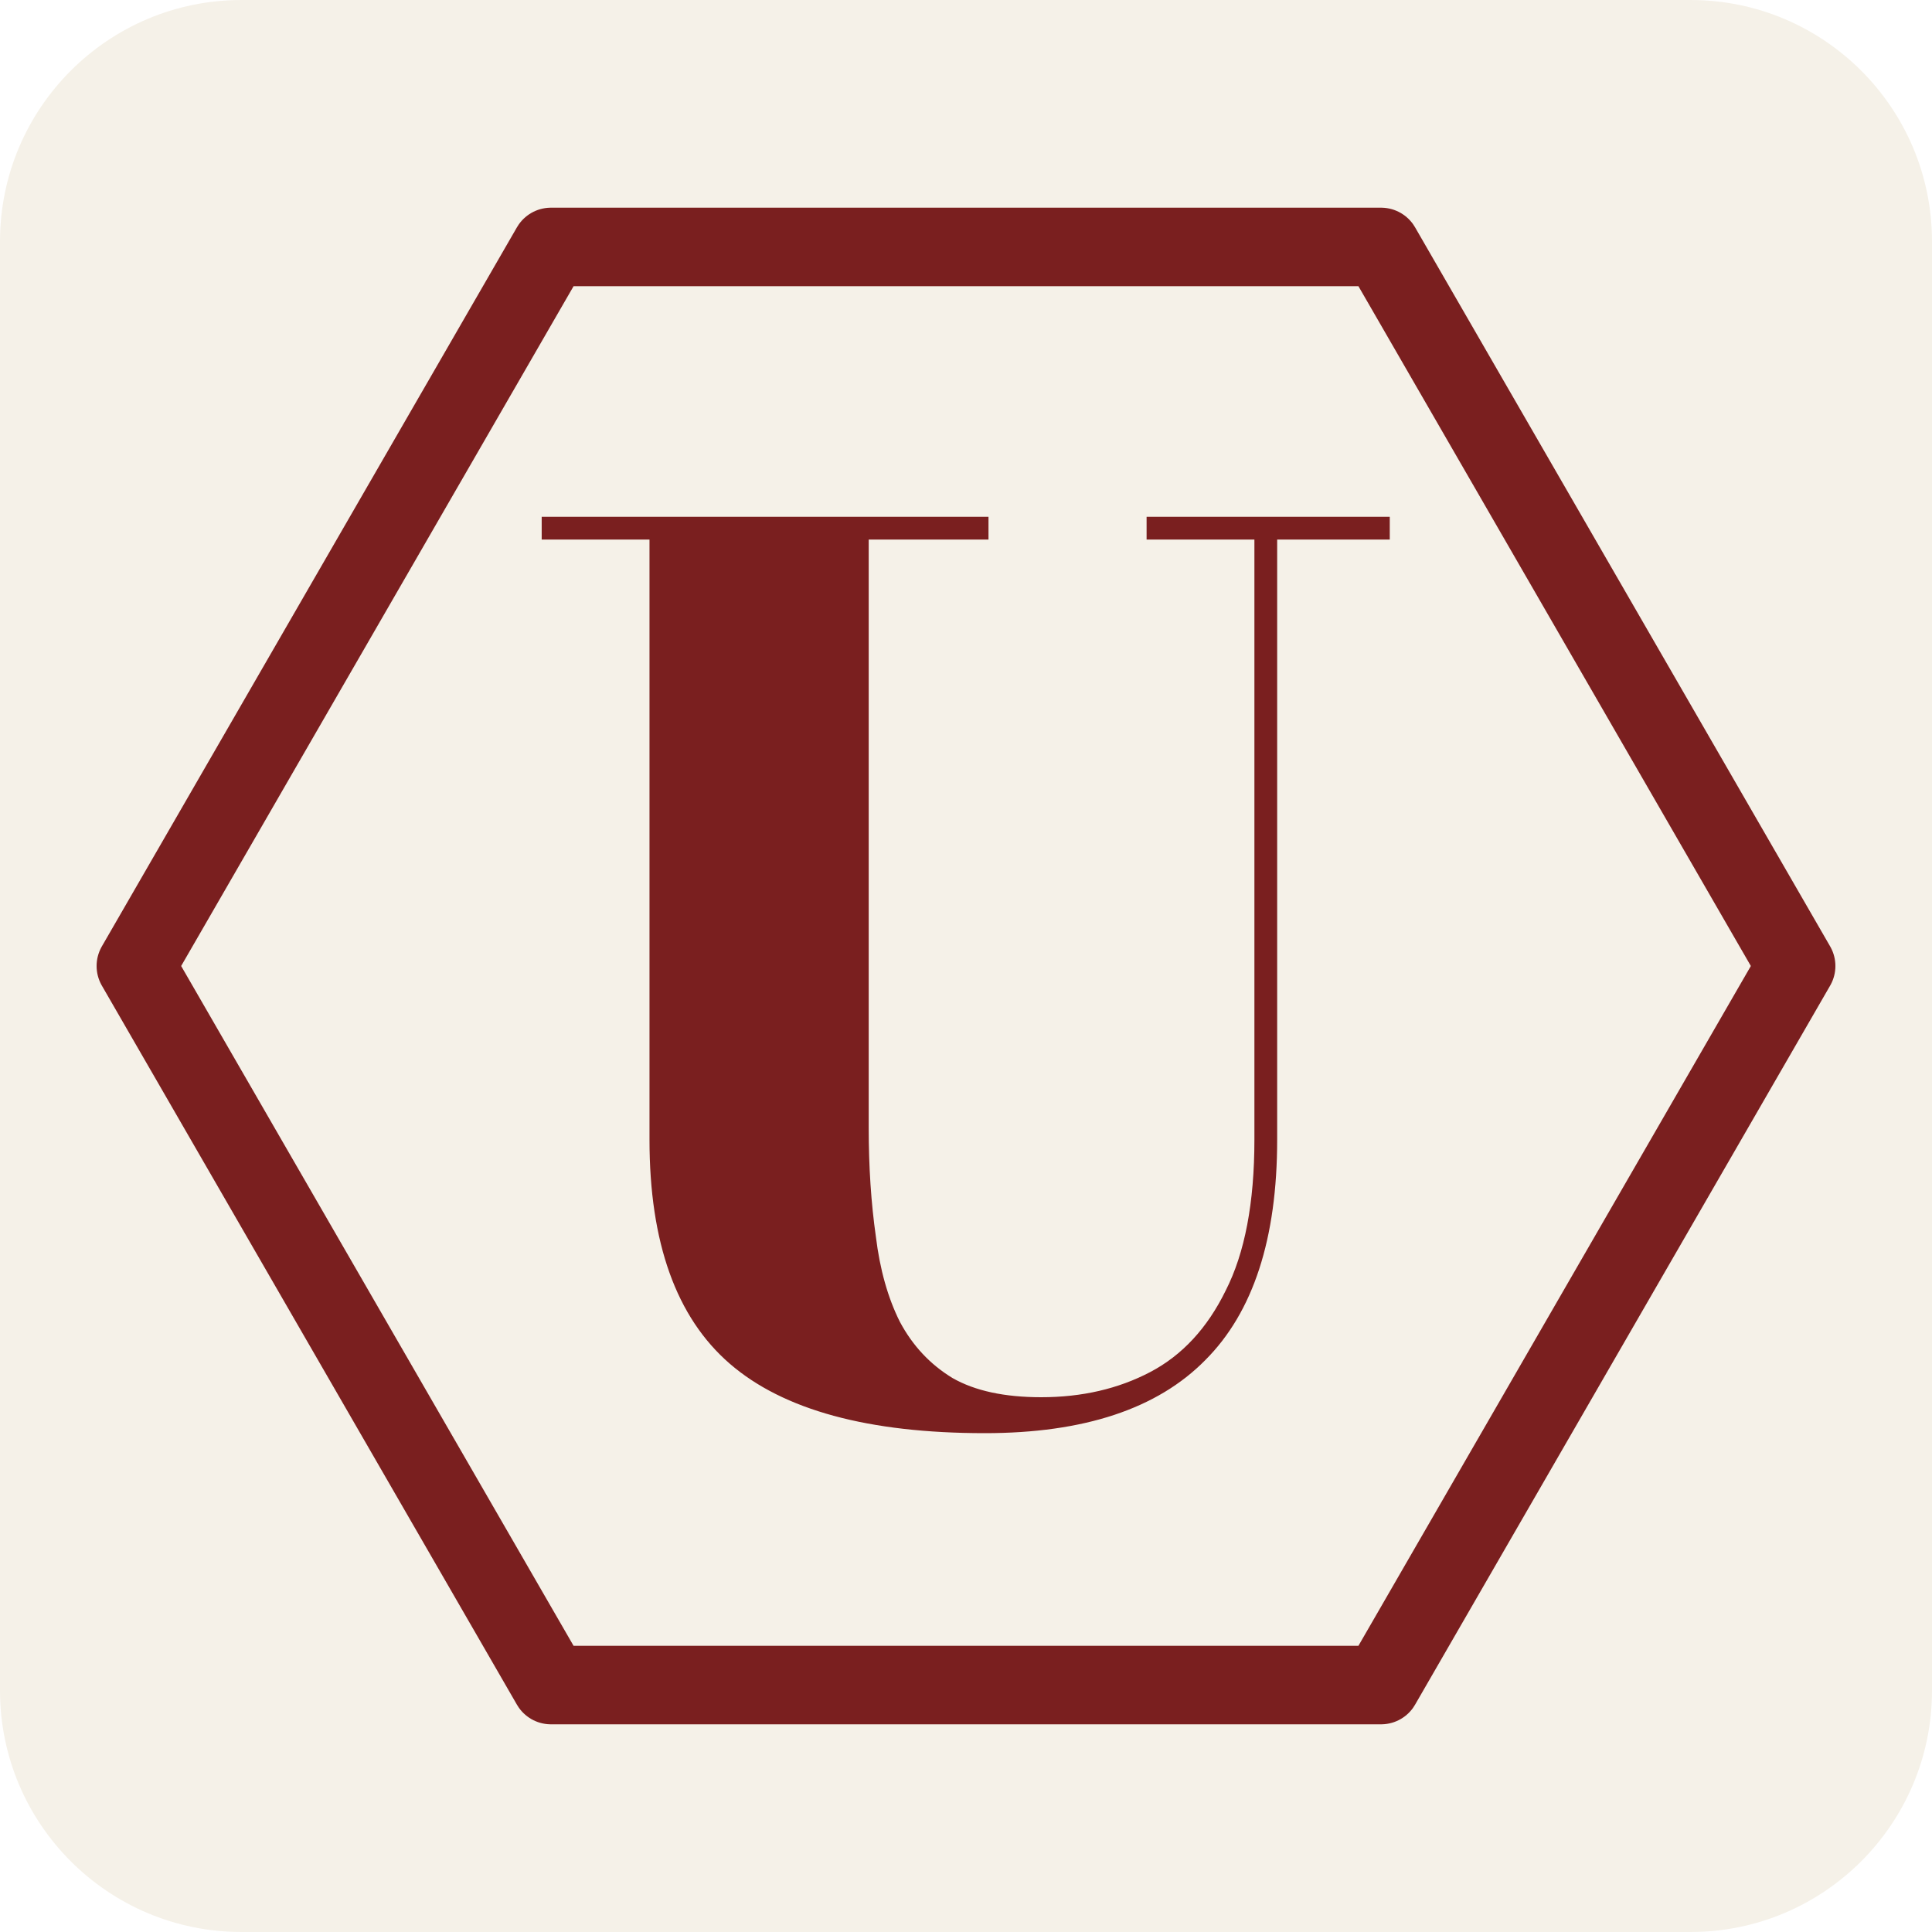
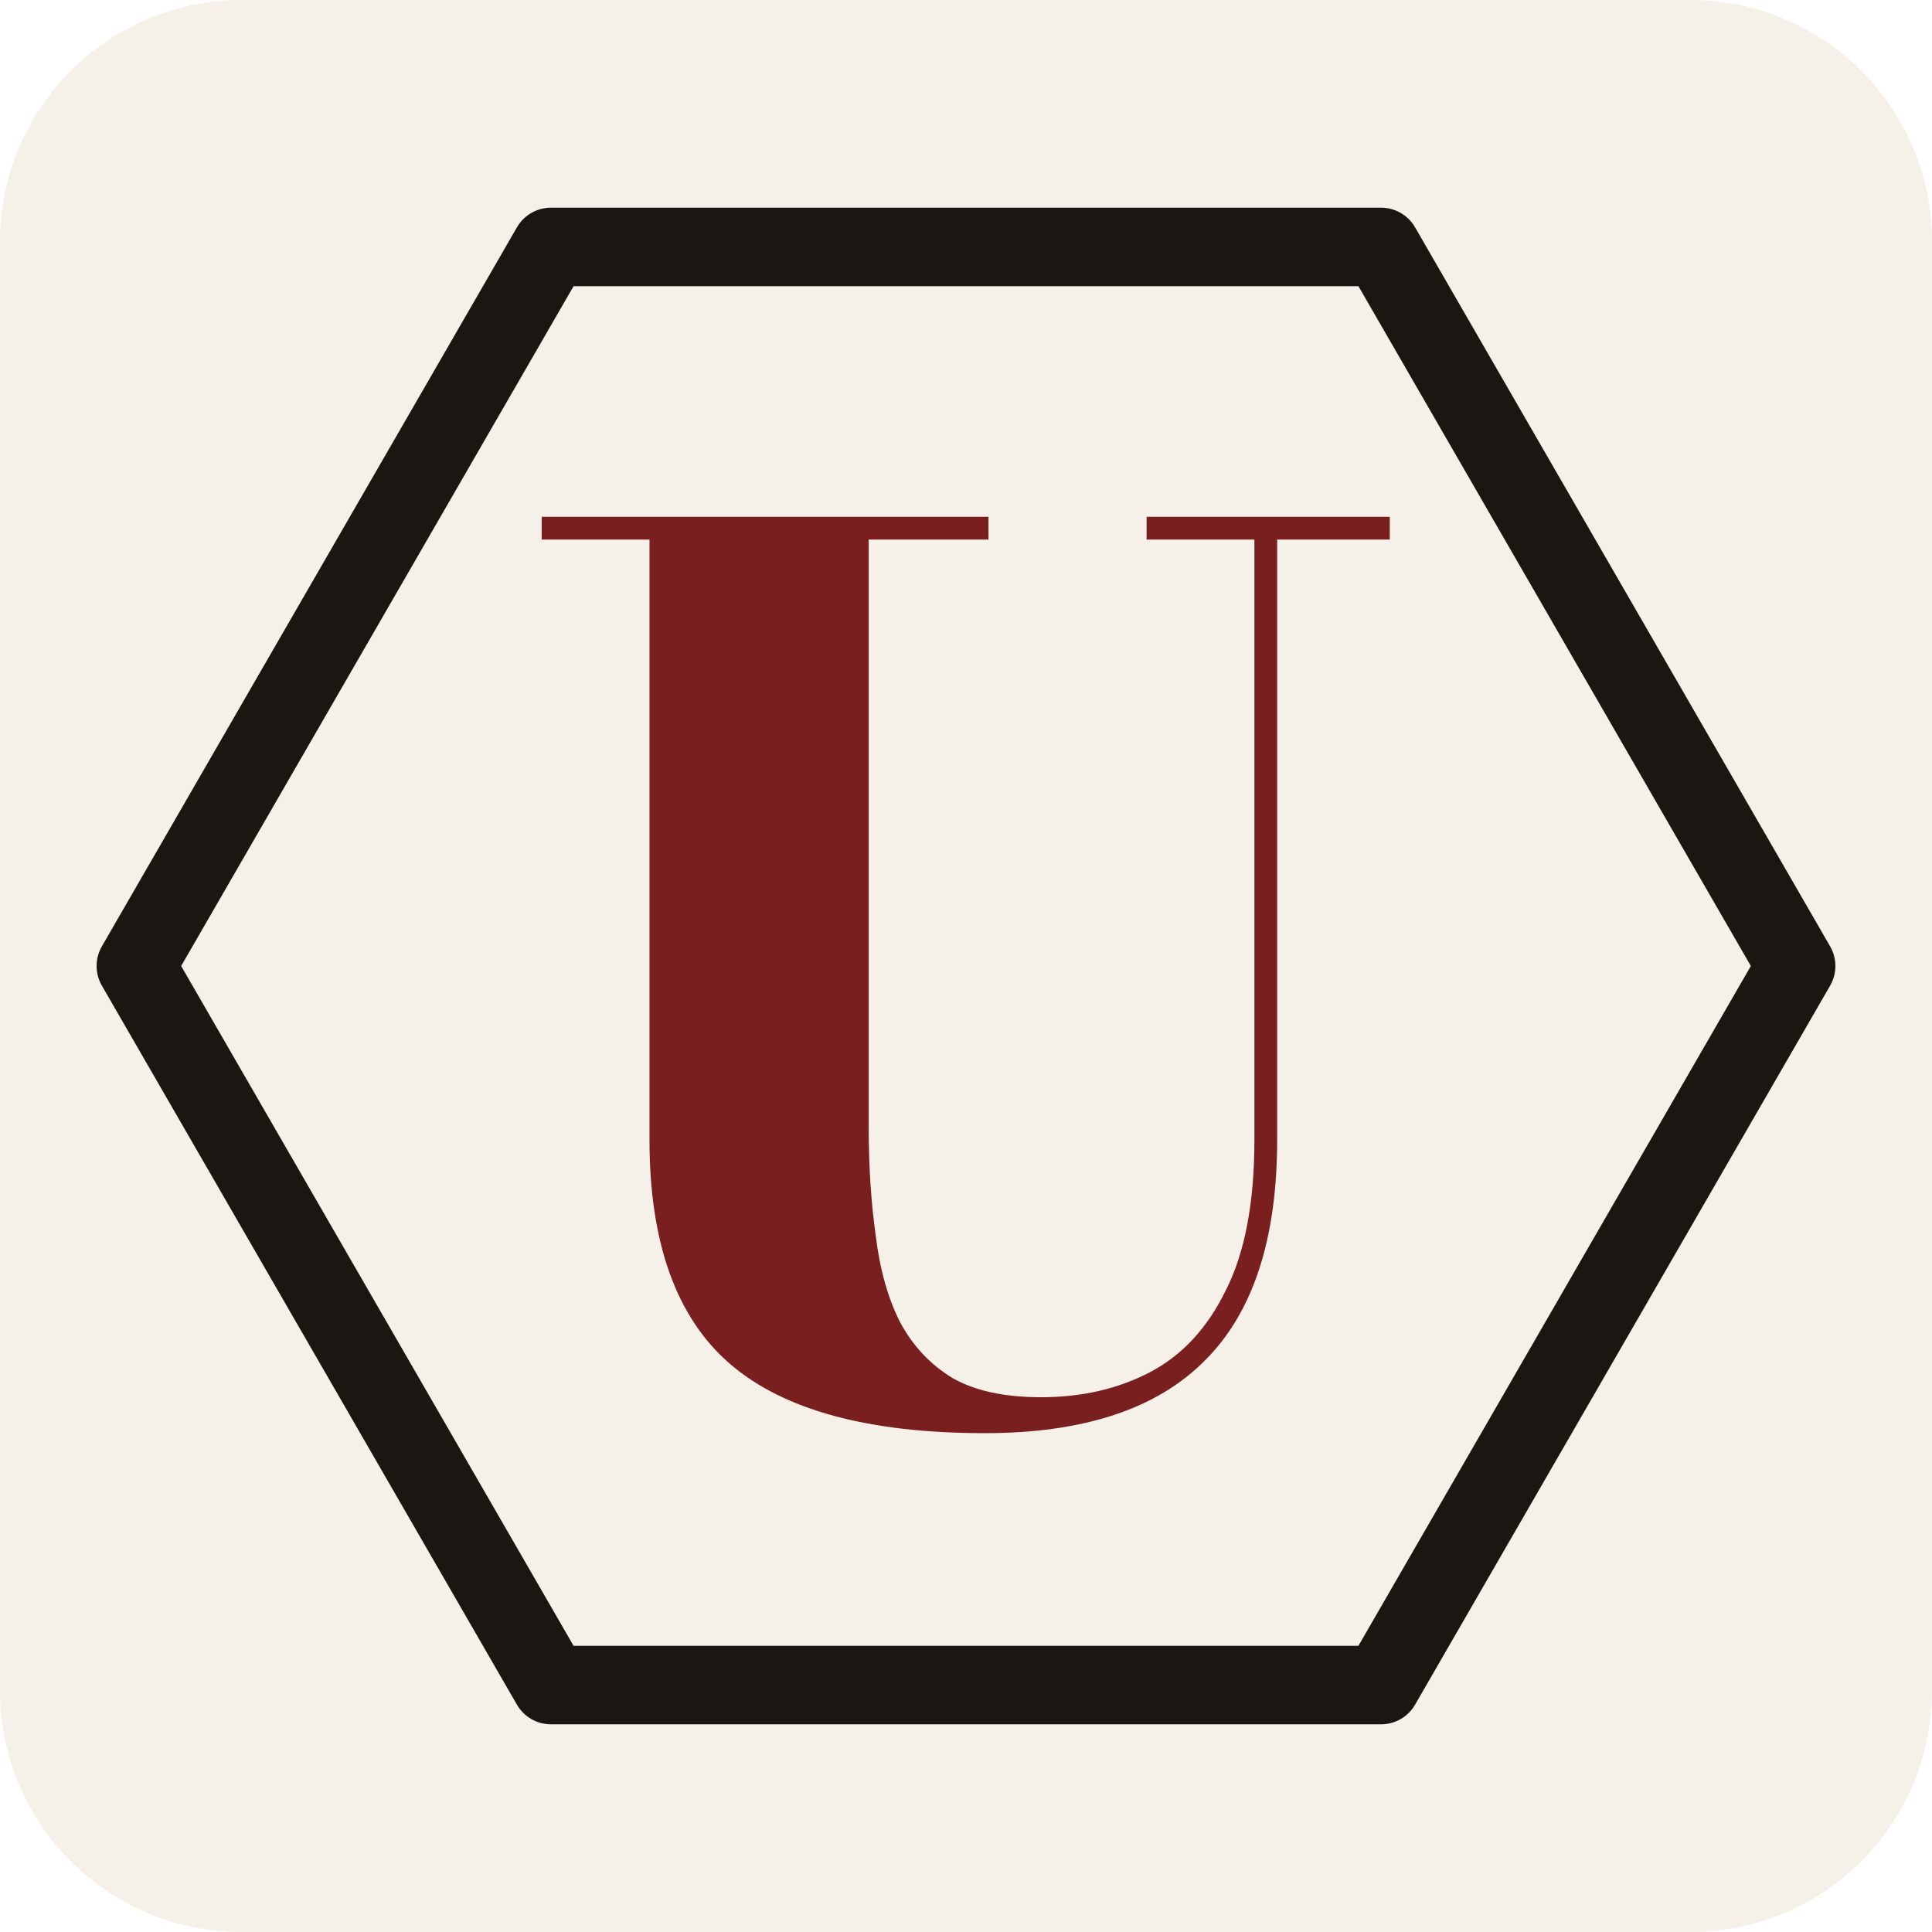
<svg xmlns="http://www.w3.org/2000/svg" viewBox="0 0 64 64" width="64" height="64" role="img" aria-label="UNITARES">
  <rect width="64" height="64" rx="8" fill="#F5F1E8" />
-   <polygon points="59.50,32.00 45.75,55.82 18.25,55.82 4.50,32.00 18.25,8.18 45.75,8.18" fill="none" stroke="#7A1F1F" stroke-width="2.6" stroke-linejoin="round" />
+   <polygon points="59.50,32.00 45.75,55.82 18.25,55.82 4.50,32.00 18.25,8.18 45.75,8.18" fill="none" stroke="#1A1612" stroke-width="2.6" stroke-linejoin="round" />
  <path transform="translate(17.23 46.88) scale(39.680)" d="M0.726 -0.75V-0.731H0.632V-0.23Q0.632 -0.106 0.572 -0.046Q0.512 0.015 0.388 0.015Q0.242 0.015 0.175 -0.043Q0.108 -0.101 0.108 -0.23V-0.731H0.018V-0.75H0.391V-0.731H0.291V-0.24Q0.291 -0.191 0.297 -0.149Q0.302 -0.108 0.317 -0.078Q0.333 -0.048 0.361 -0.031Q0.389 -0.015 0.435 -0.015Q0.486 -0.015 0.526 -0.036Q0.566 -0.057 0.589 -0.104Q0.613 -0.151 0.613 -0.23V-0.731H0.523V-0.75Z" fill="#7A1F1F" />
</svg>
